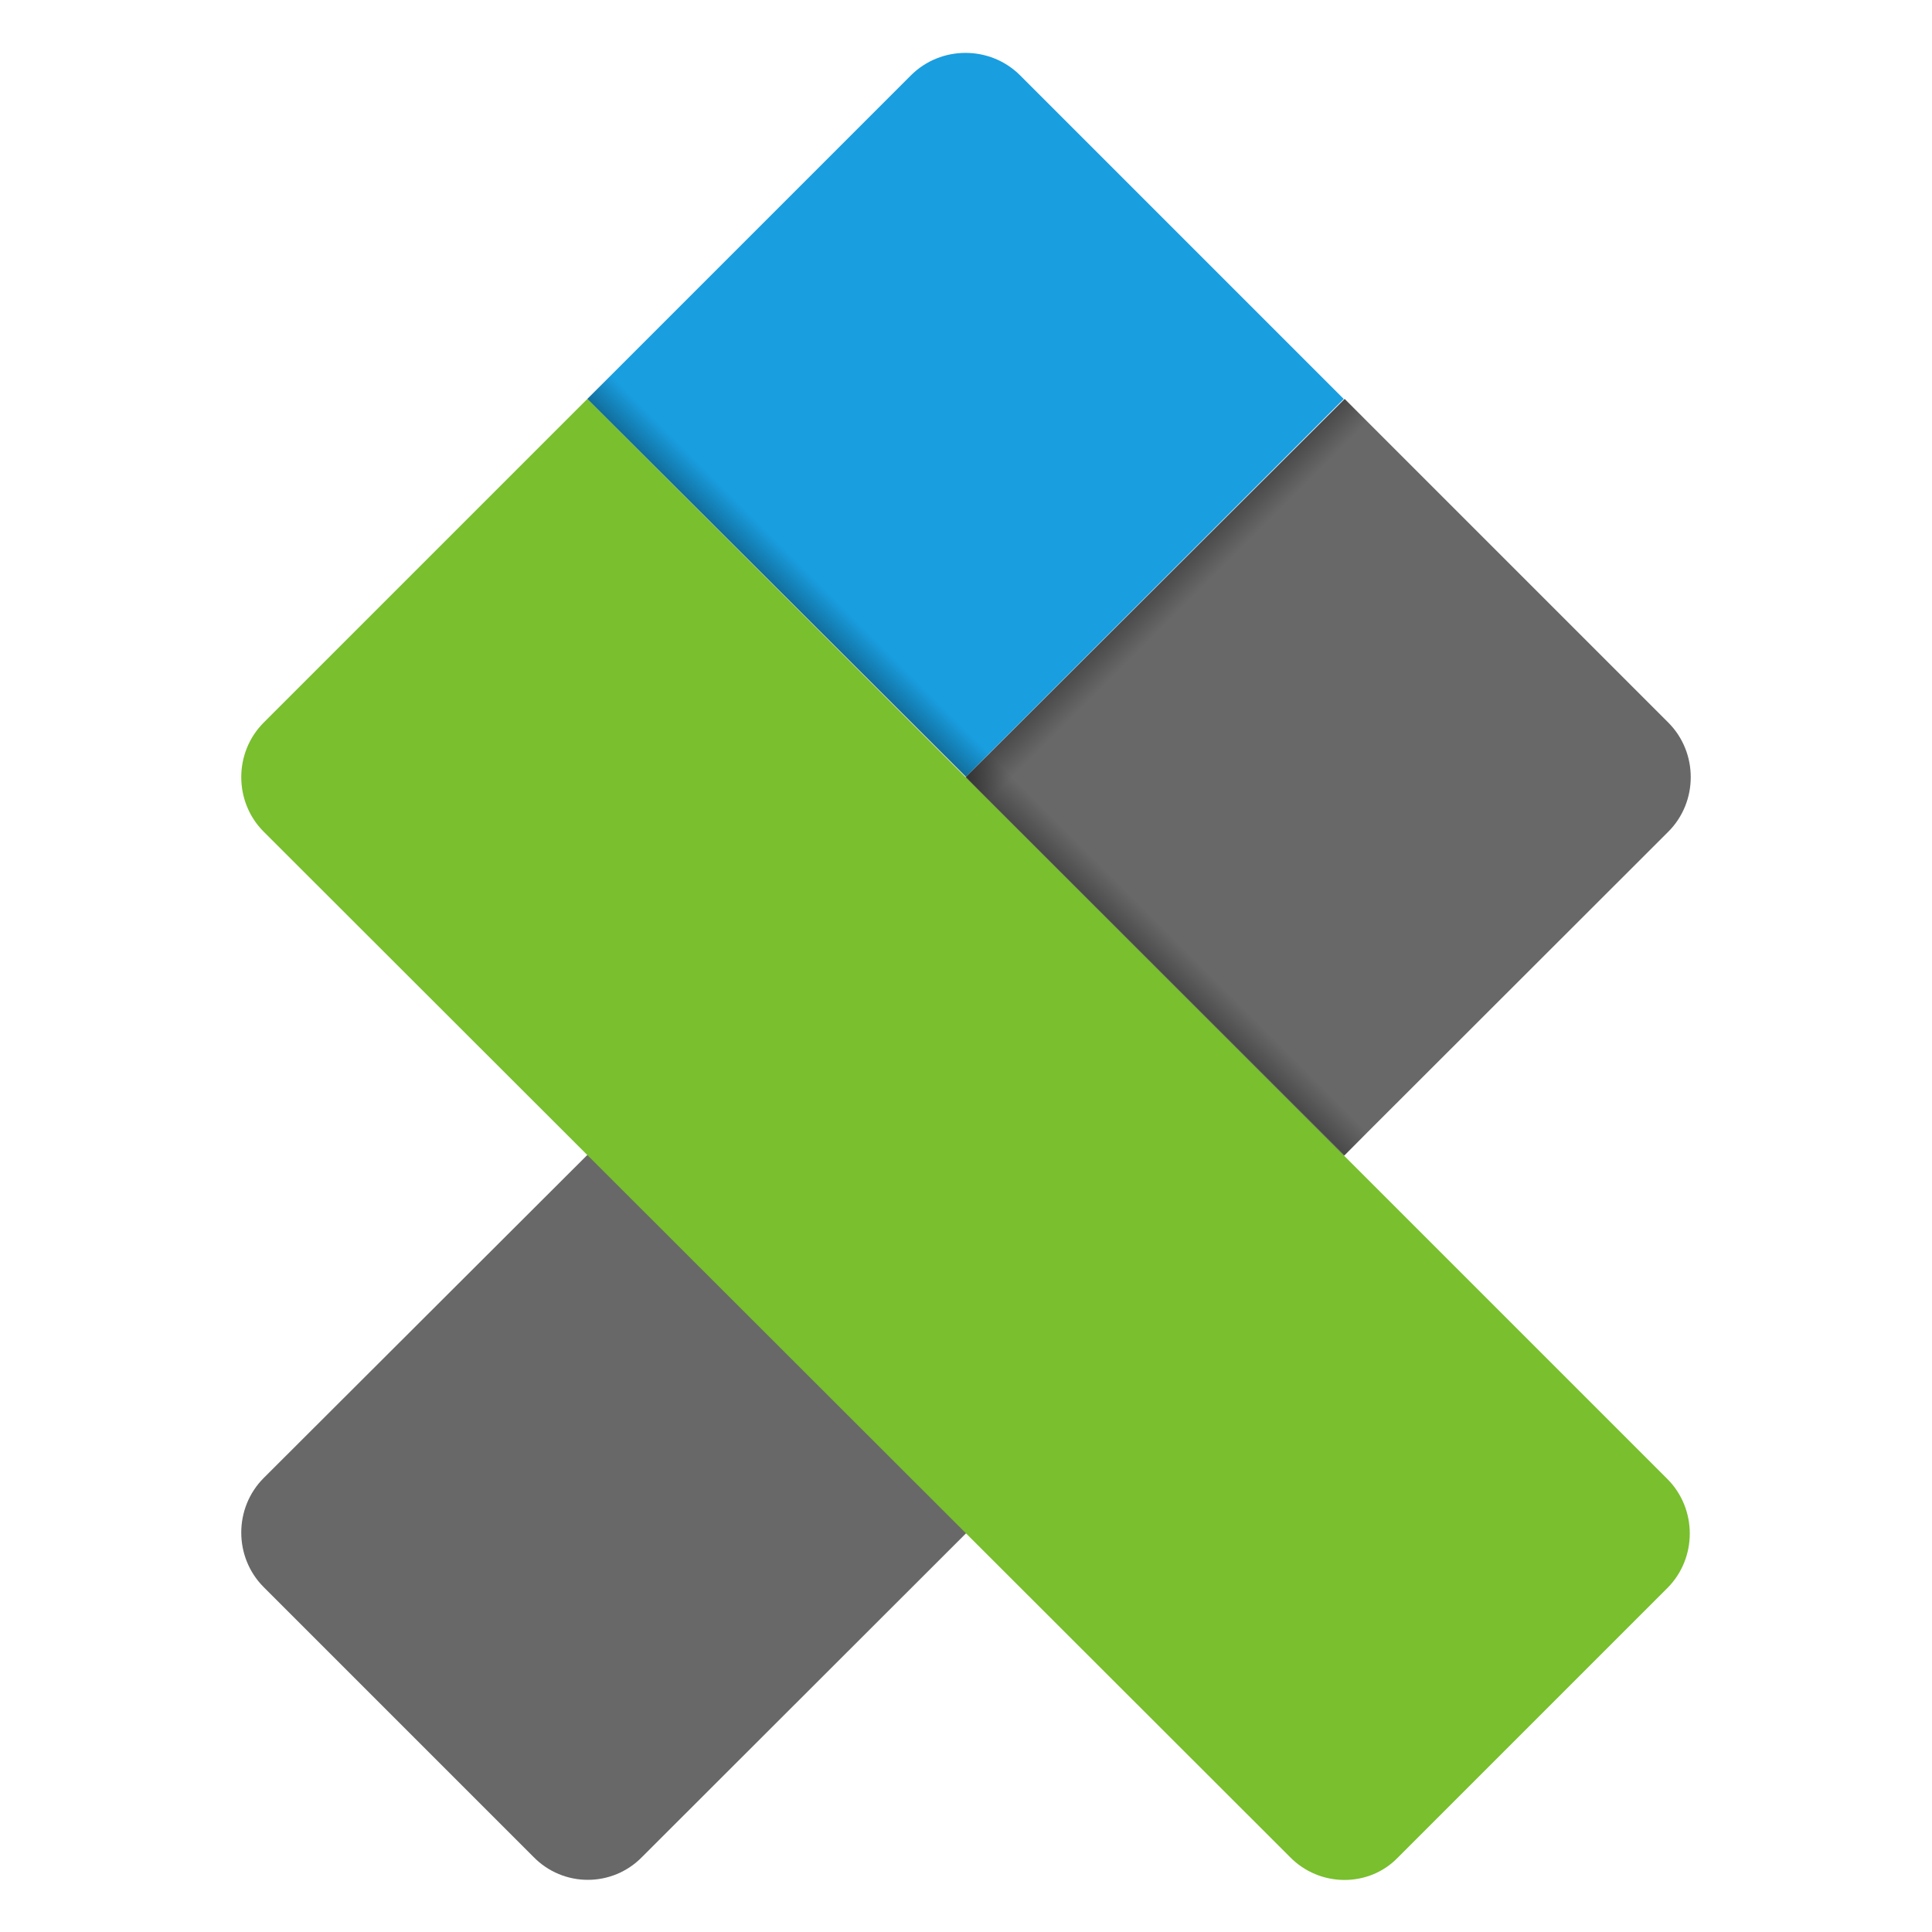
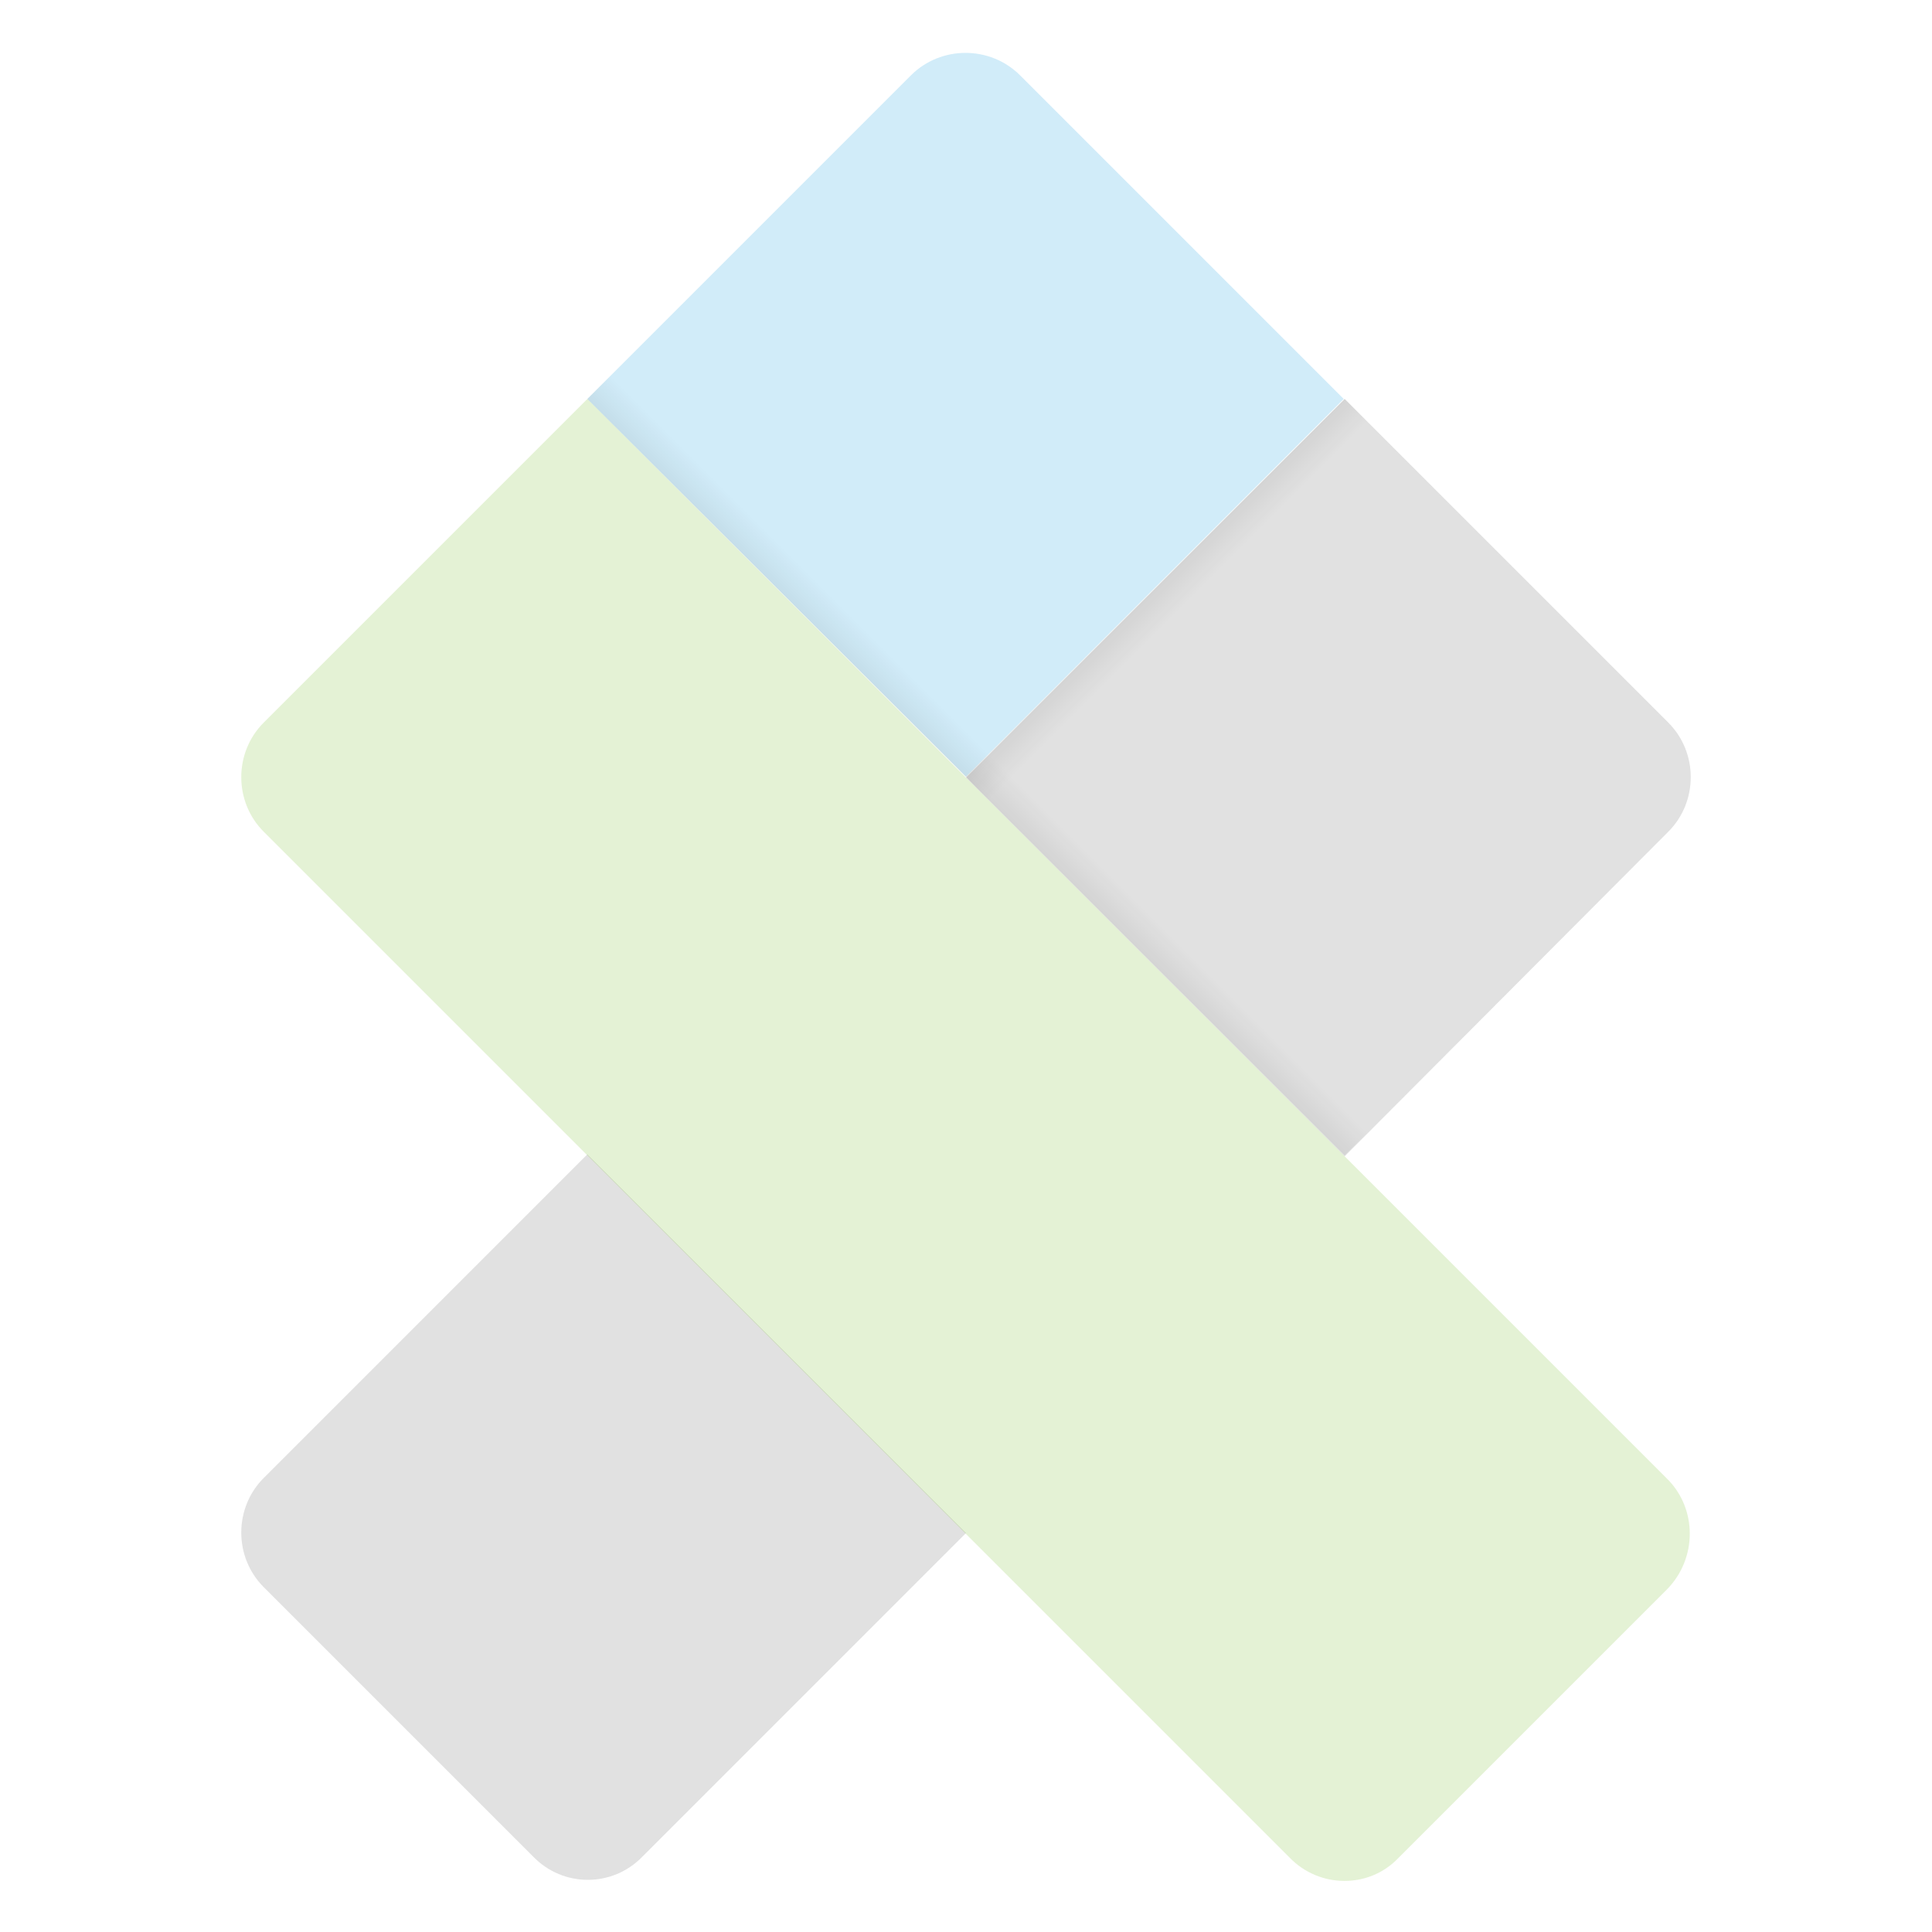
<svg xmlns="http://www.w3.org/2000/svg" version="1.1" id="Layer_1" x="0px" y="0px" viewBox="0 0 200 200" style="enable-background:new 0 0 200 200;" xml:space="preserve">
  <style type="text/css">
- 	.st0{fill:#686868;}
- 	.st1{fill:#199EE0;}
- 	.st2{fill:#79BF2E;}
- 	.st3{fill:url(#SVGID_1_);}
- 	.st4{fill:url(#SVGID_2_);}
+ 	.st0{opacity:0.2;fill:#199EE0;}
+ 	.st1{opacity:0.2;fill:#686868;}
+ 	.st2{opacity:0.2;fill:#79BF2E;}
+ 	.st3{opacity:0.2;fill:url(#SVGID_1_);}
+ 	.st4{opacity:0.2;fill:url(#SVGID_2_);}
</style>
-   <path class="st0" d="M55.2,192.2l-27.9-27.9c-3.1-3.1-3.1-8.2,0-11.3L139.2,41.3l33.5,33.5c3.1,3.1,3.1,8.2,0,11.3L66.5,192.2  C63.4,195.4,58.3,195.4,55.2,192.2z" />
-   <path class="st1" d="M100,80.4L60.8,41.3L94.3,7.8c3.1-3.1,8.2-3.1,11.3,0l33.5,33.5L100,80.4z" />
-   <path class="st2" d="M133.5,192.2L27.3,86.1c-3.1-3.1-3.1-8.2,0-11.3l33.5-33.5l111.8,111.8c3.1,3.1,3.1,8.2,0,11.3l-27.9,27.9  C141.7,195.4,136.6,195.4,133.5,192.2z" />
-   <linearGradient id="SVGID_1_" gradientUnits="userSpaceOnUse" x1="149.671" y1="-138.069" x2="149.671" y2="-141.881" gradientTransform="matrix(0.5831 0.5831 -0.6661 0.6661 -79.2156 85.1449)">
+   <path class="st0" d="M100,80.4L60.8,41.3L94.3,7.8c3.1-3.1,8.2-3.1,11.3,0l33.5,33.5L100,80.4z" />
+   <path class="st1" d="M27.3,153c-3.1,3.1-3.1,8.2,0,11.3l27.9,27.9c3.1,3.2,8.2,3.2,11.3,0l33.5-33.5l-39.2-39.2L27.3,153z" />
+   <path class="st1" d="M172.7,86.1c3.1-3.1,3.1-8.2,0-11.3l-33.5-33.5L100,80.5l39.2,39.2L172.7,86.1z" />
+   <path class="st2" d="M172.6,153.1l-33.5-33.5L100,80.5L60.8,41.3L27.3,74.8c-3.1,3.1-3.1,8.2,0,11.3l33.5,33.5l39.2,39.2l33.5,33.5  c3.1,3.2,8.2,3.2,11.2,0.1l27.9-27.9C175.7,161.3,175.7,156.2,172.6,153.1z" />
+   <linearGradient id="SVGID_1_" gradientUnits="userSpaceOnUse" x1="373.392" y1="567.512" x2="373.392" y2="571.323" gradientTransform="matrix(0.5831 0.5831 0.6661 -0.6661 -495.7318 240.7321)">
    <stop offset="0" style="stop-color:#000000;stop-opacity:0.3" />
    <stop offset="0.95" style="stop-color:#000000;stop-opacity:0" />
  </linearGradient>
  <polygon class="st3" points="139.2,119.6 60.8,41.3 63.4,38.7 141.7,117.1 " />
-   <linearGradient id="SVGID_2_" gradientUnits="userSpaceOnUse" x1="-564.179" y1="-254.338" x2="-564.179" y2="-258.15" gradientTransform="matrix(-0.2916 0.2916 -0.6661 -0.6661 -214.3442 55.9738)">
+   <linearGradient id="SVGID_2_" gradientUnits="userSpaceOnUse" x1="-614.839" y1="1126.657" x2="-614.839" y2="1130.469" gradientTransform="matrix(-0.2916 0.2916 0.6661 0.6661 -810.1739 -510.2999)">
    <stop offset="0" style="stop-color:#000000;stop-opacity:0.3" />
    <stop offset="0.95" style="stop-color:#000000;stop-opacity:0" />
  </linearGradient>
  <polygon class="st4" points="100,80.4 139.2,41.3 141.7,43.8 102.5,83 " />
</svg>
